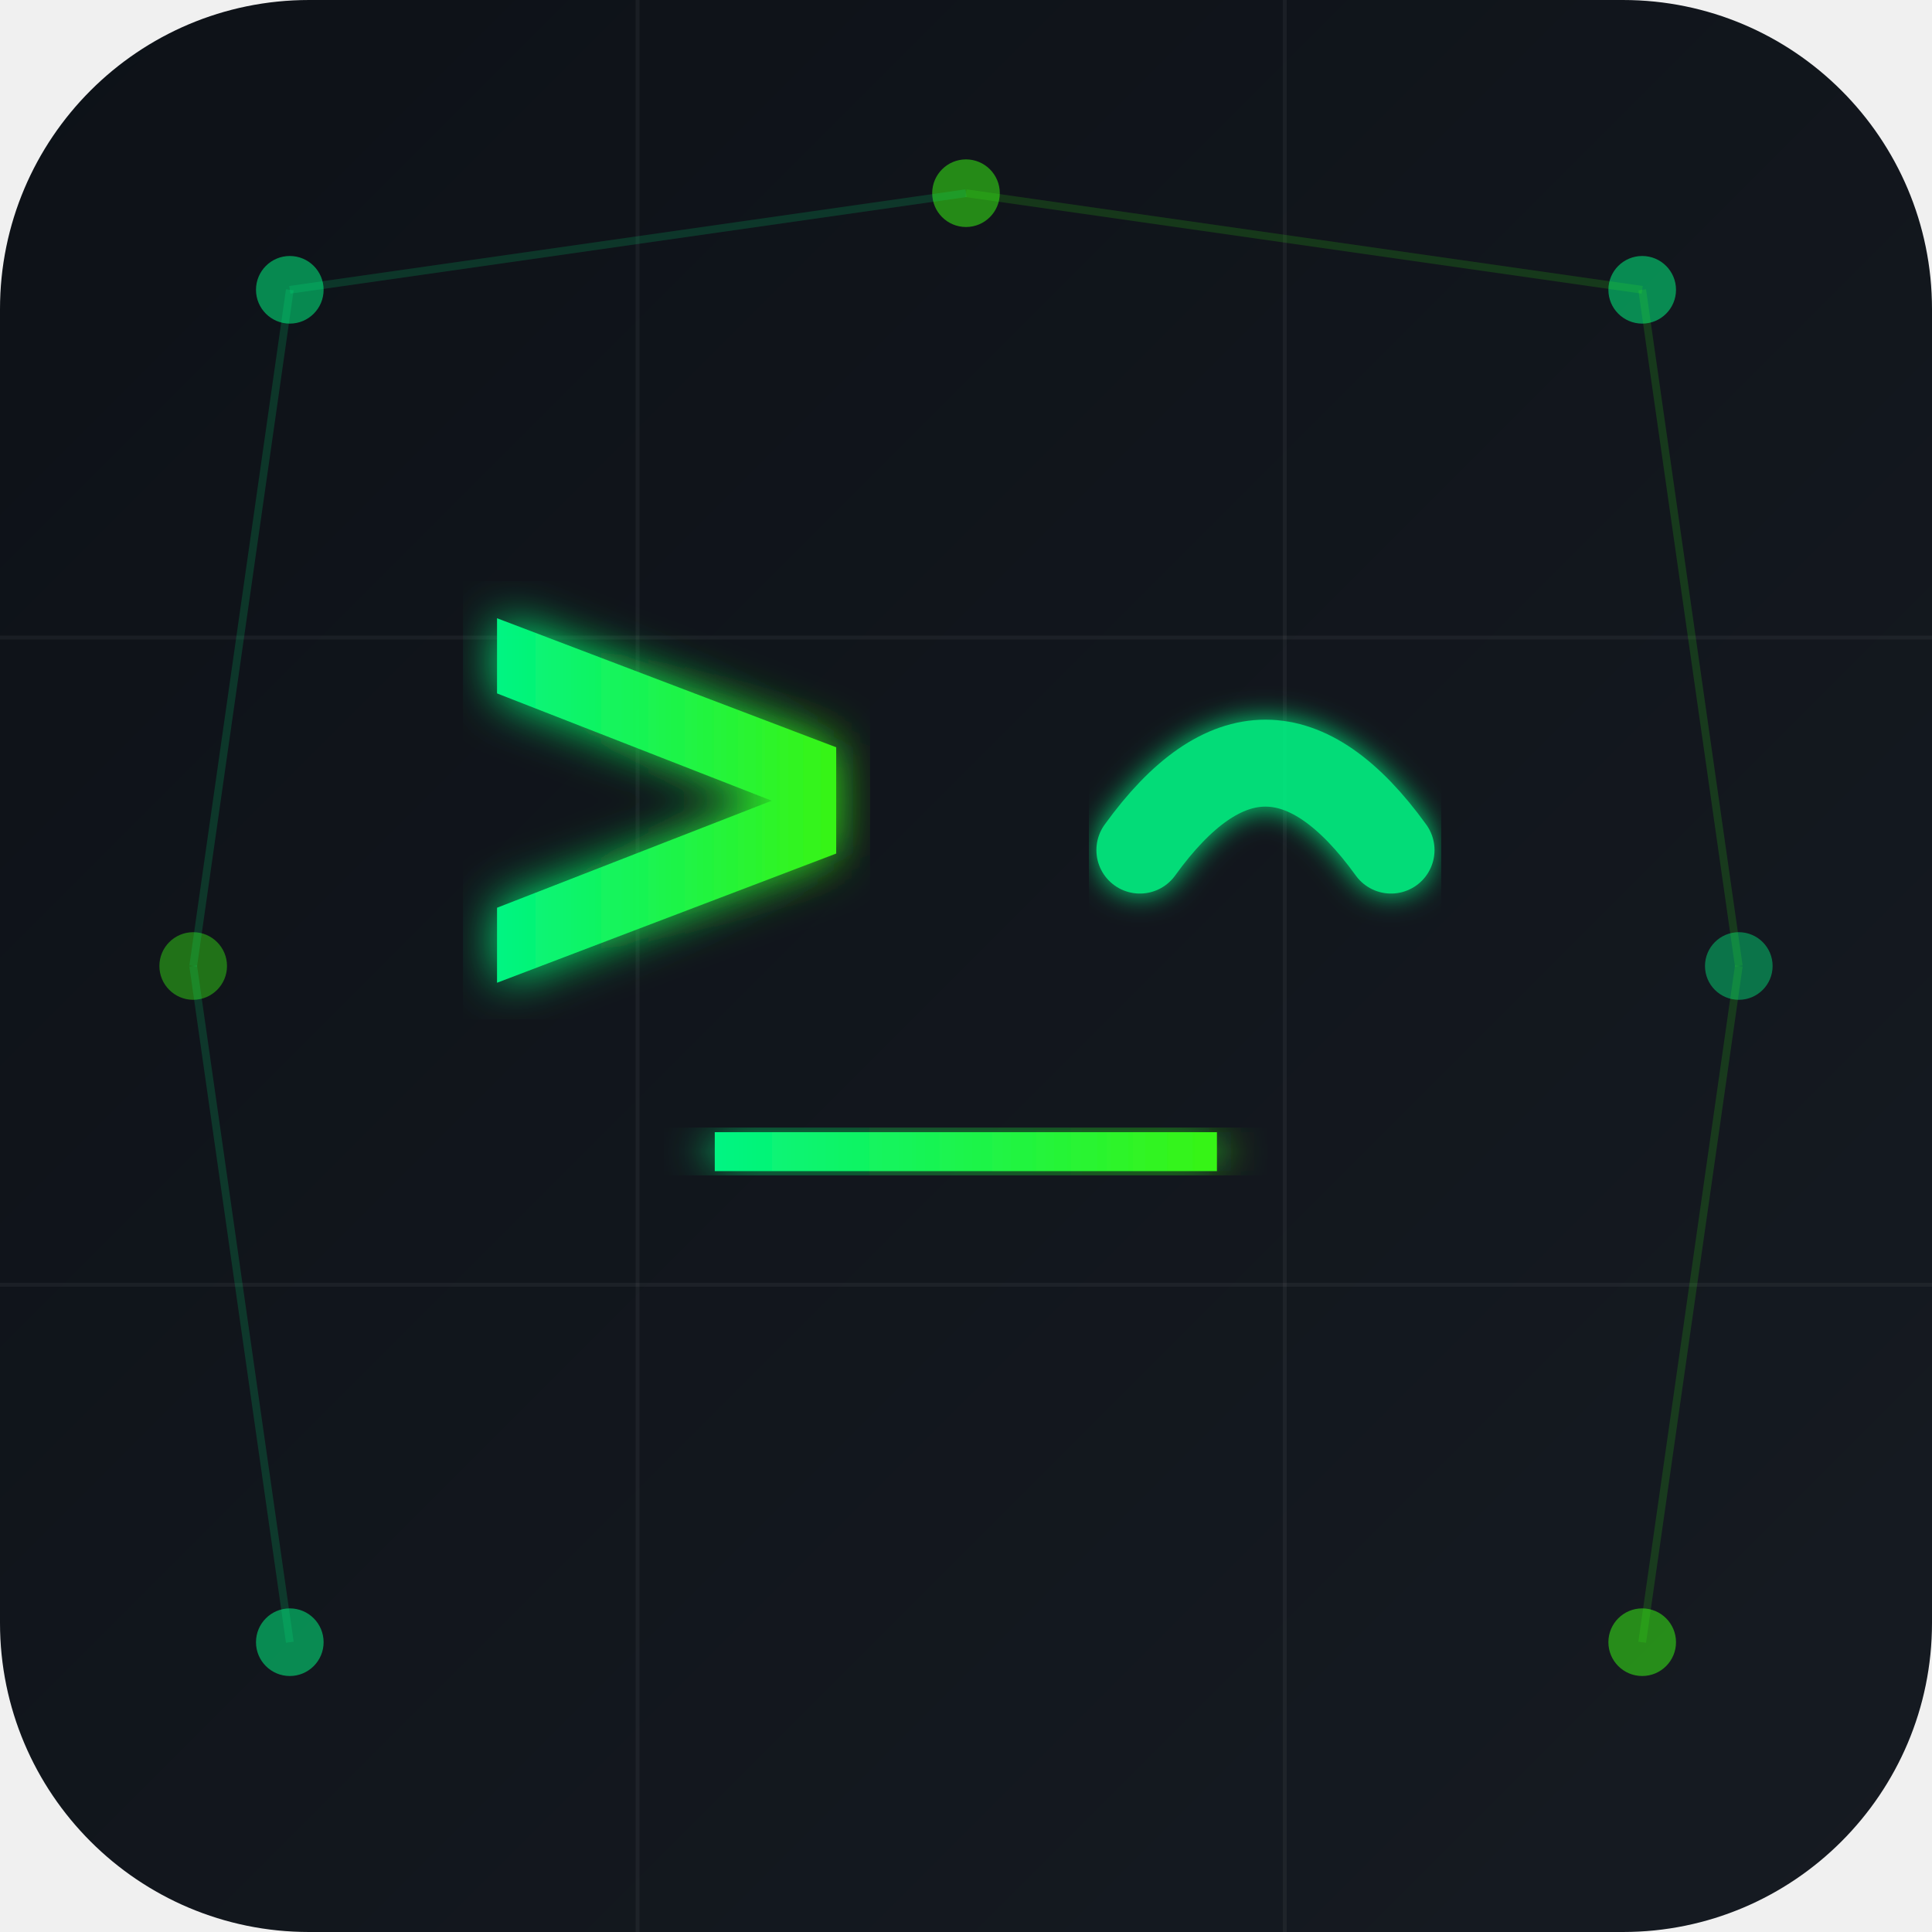
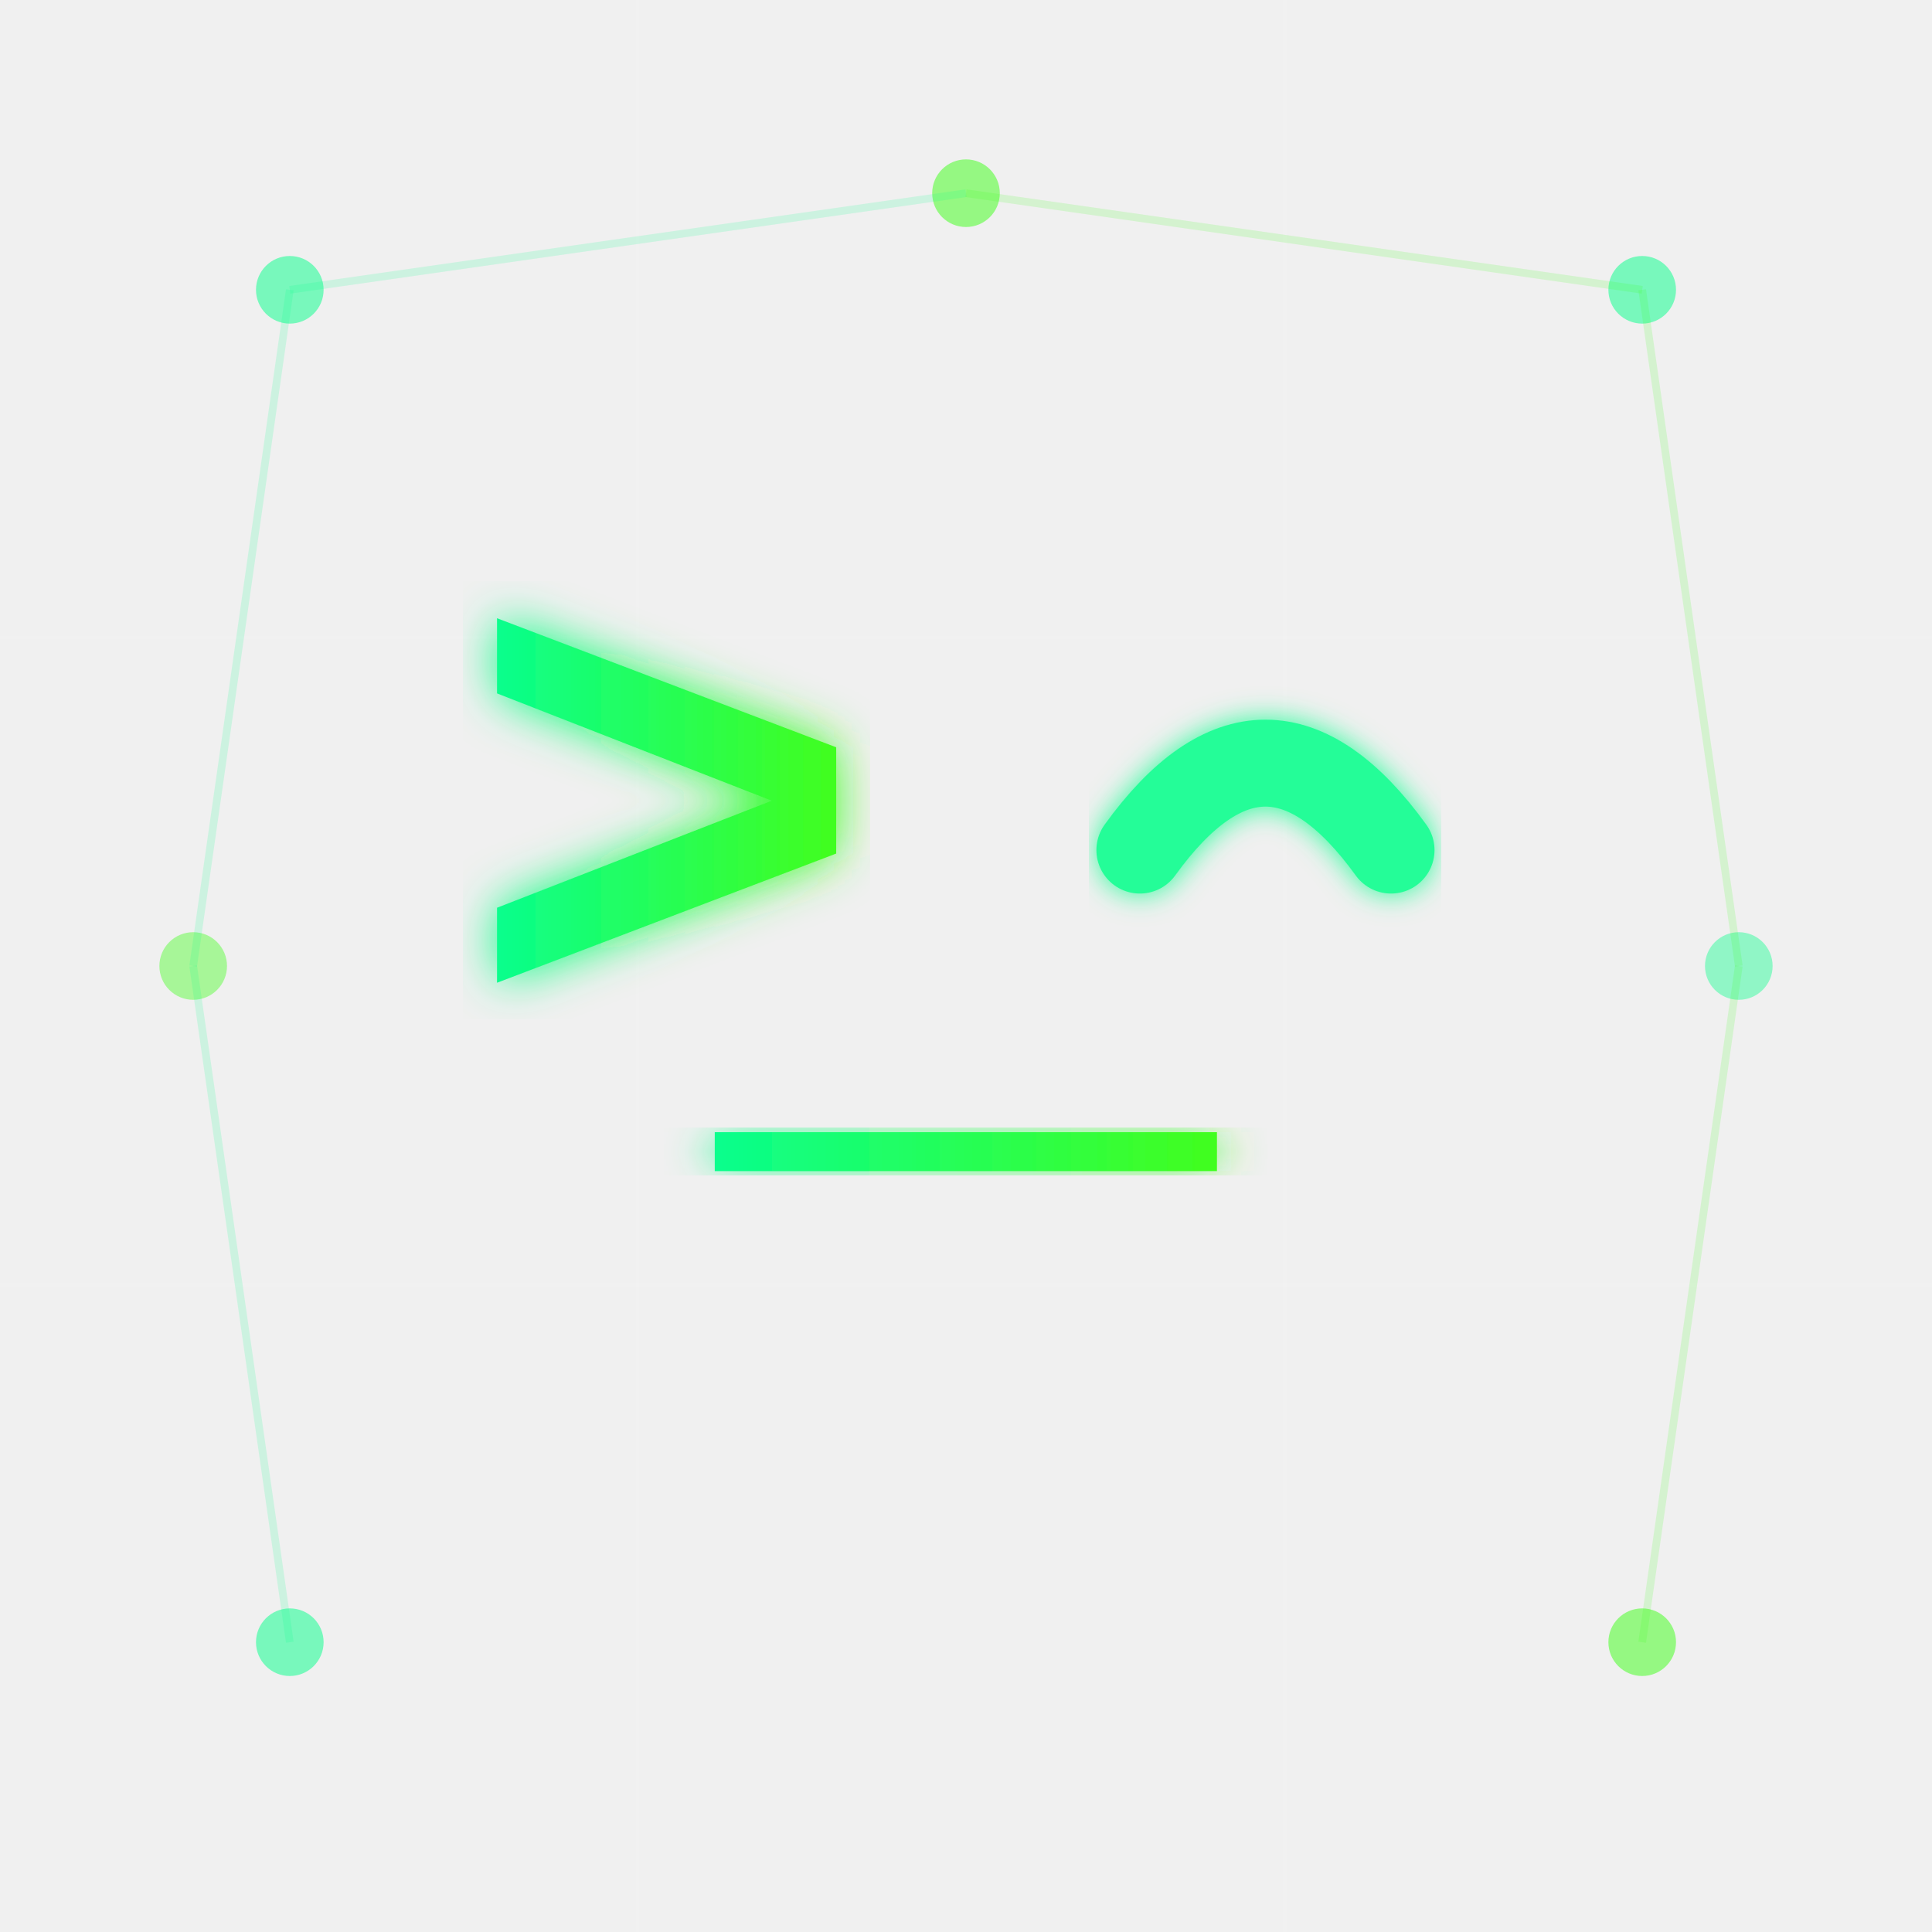
<svg xmlns="http://www.w3.org/2000/svg" viewBox="0 0 200 200" width="200" height="200">
  <defs>
    <linearGradient id="bg" x1="0%" y1="0%" x2="100%" y2="100%">
      <stop offset="0%" style="stop-color:#0d1117" />
      <stop offset="100%" style="stop-color:#161b22" />
    </linearGradient>
    <linearGradient id="prompt" x1="0%" y1="0%" x2="100%" y2="0%">
      <stop offset="0%" style="stop-color:#00ff88" />
      <stop offset="100%" style="stop-color:#39ff14" />
    </linearGradient>
    <filter id="arcglow" x="-20%" y="-100%" width="140%" height="300%">
      <feGaussianBlur stdDeviation="1.5" result="blur" />
      <feMerge>
        <feMergeNode in="blur" />
        <feMergeNode in="SourceGraphic" />
      </feMerge>
    </filter>
    <filter id="glow">
      <feGaussianBlur stdDeviation="2.5" result="blur" />
      <feMerge>
        <feMergeNode in="blur" />
        <feMergeNode in="SourceGraphic" />
      </feMerge>
    </filter>
  </defs>
-   <rect width="200" height="200" rx="32" fill="url(#bg)" />
  <line x1="0" y1="66" x2="200" y2="66" stroke="#ffffff" stroke-width="0.4" opacity="0.05" />
  <line x1="0" y1="133" x2="200" y2="133" stroke="#ffffff" stroke-width="0.4" opacity="0.05" />
  <line x1="66" y1="0" x2="66" y2="200" stroke="#ffffff" stroke-width="0.4" opacity="0.05" />
  <line x1="133" y1="0" x2="133" y2="200" stroke="#ffffff" stroke-width="0.4" opacity="0.05" />
  <circle cx="30" cy="30" r="3.5" fill="#00ff88" opacity="0.5" />
  <circle cx="100" cy="20" r="3.5" fill="#39ff14" opacity="0.5" />
  <circle cx="170" cy="30" r="3.5" fill="#00ff88" opacity="0.5" />
  <circle cx="170" cy="170" r="3.5" fill="#39ff14" opacity="0.5" />
  <circle cx="30" cy="170" r="3.5" fill="#00ff88" opacity="0.5" />
  <circle cx="20" cy="100" r="3.5" fill="#39ff14" opacity="0.4" />
  <circle cx="180" cy="100" r="3.5" fill="#00ff88" opacity="0.4" />
  <line x1="30" y1="30" x2="100" y2="20" stroke="#00ff88" stroke-width="0.8" opacity="0.15" />
  <line x1="100" y1="20" x2="170" y2="30" stroke="#39ff14" stroke-width="0.8" opacity="0.15" />
  <line x1="30" y1="30" x2="20" y2="100" stroke="#00ff88" stroke-width="0.8" opacity="0.15" />
  <line x1="170" y1="30" x2="180" y2="100" stroke="#39ff14" stroke-width="0.8" opacity="0.15" />
  <line x1="20" y1="100" x2="30" y2="170" stroke="#00ff88" stroke-width="0.8" opacity="0.15" />
  <line x1="180" y1="100" x2="170" y2="170" stroke="#39ff14" stroke-width="0.8" opacity="0.15" />
  <text x="100" y="112" text-anchor="middle" font-family="'SF Mono','Fira Code','Courier New',monospace" font-size="86" font-weight="700" fill="url(#prompt)" filter="url(#glow)" opacity="0.95">_</text>
  <path d="M 118,88 Q 131,70 144,88" fill="none" stroke="#00ff88" stroke-width="9" stroke-linecap="round" filter="url(#arcglow)" opacity="0.85" />
  <text x="48" y="106" text-anchor="start" font-family="'SF Mono','Fira Code','Courier New',monospace" font-size="70" font-weight="700" fill="url(#prompt)" filter="url(#glow)" opacity="0.95">&gt;</text>
</svg>
